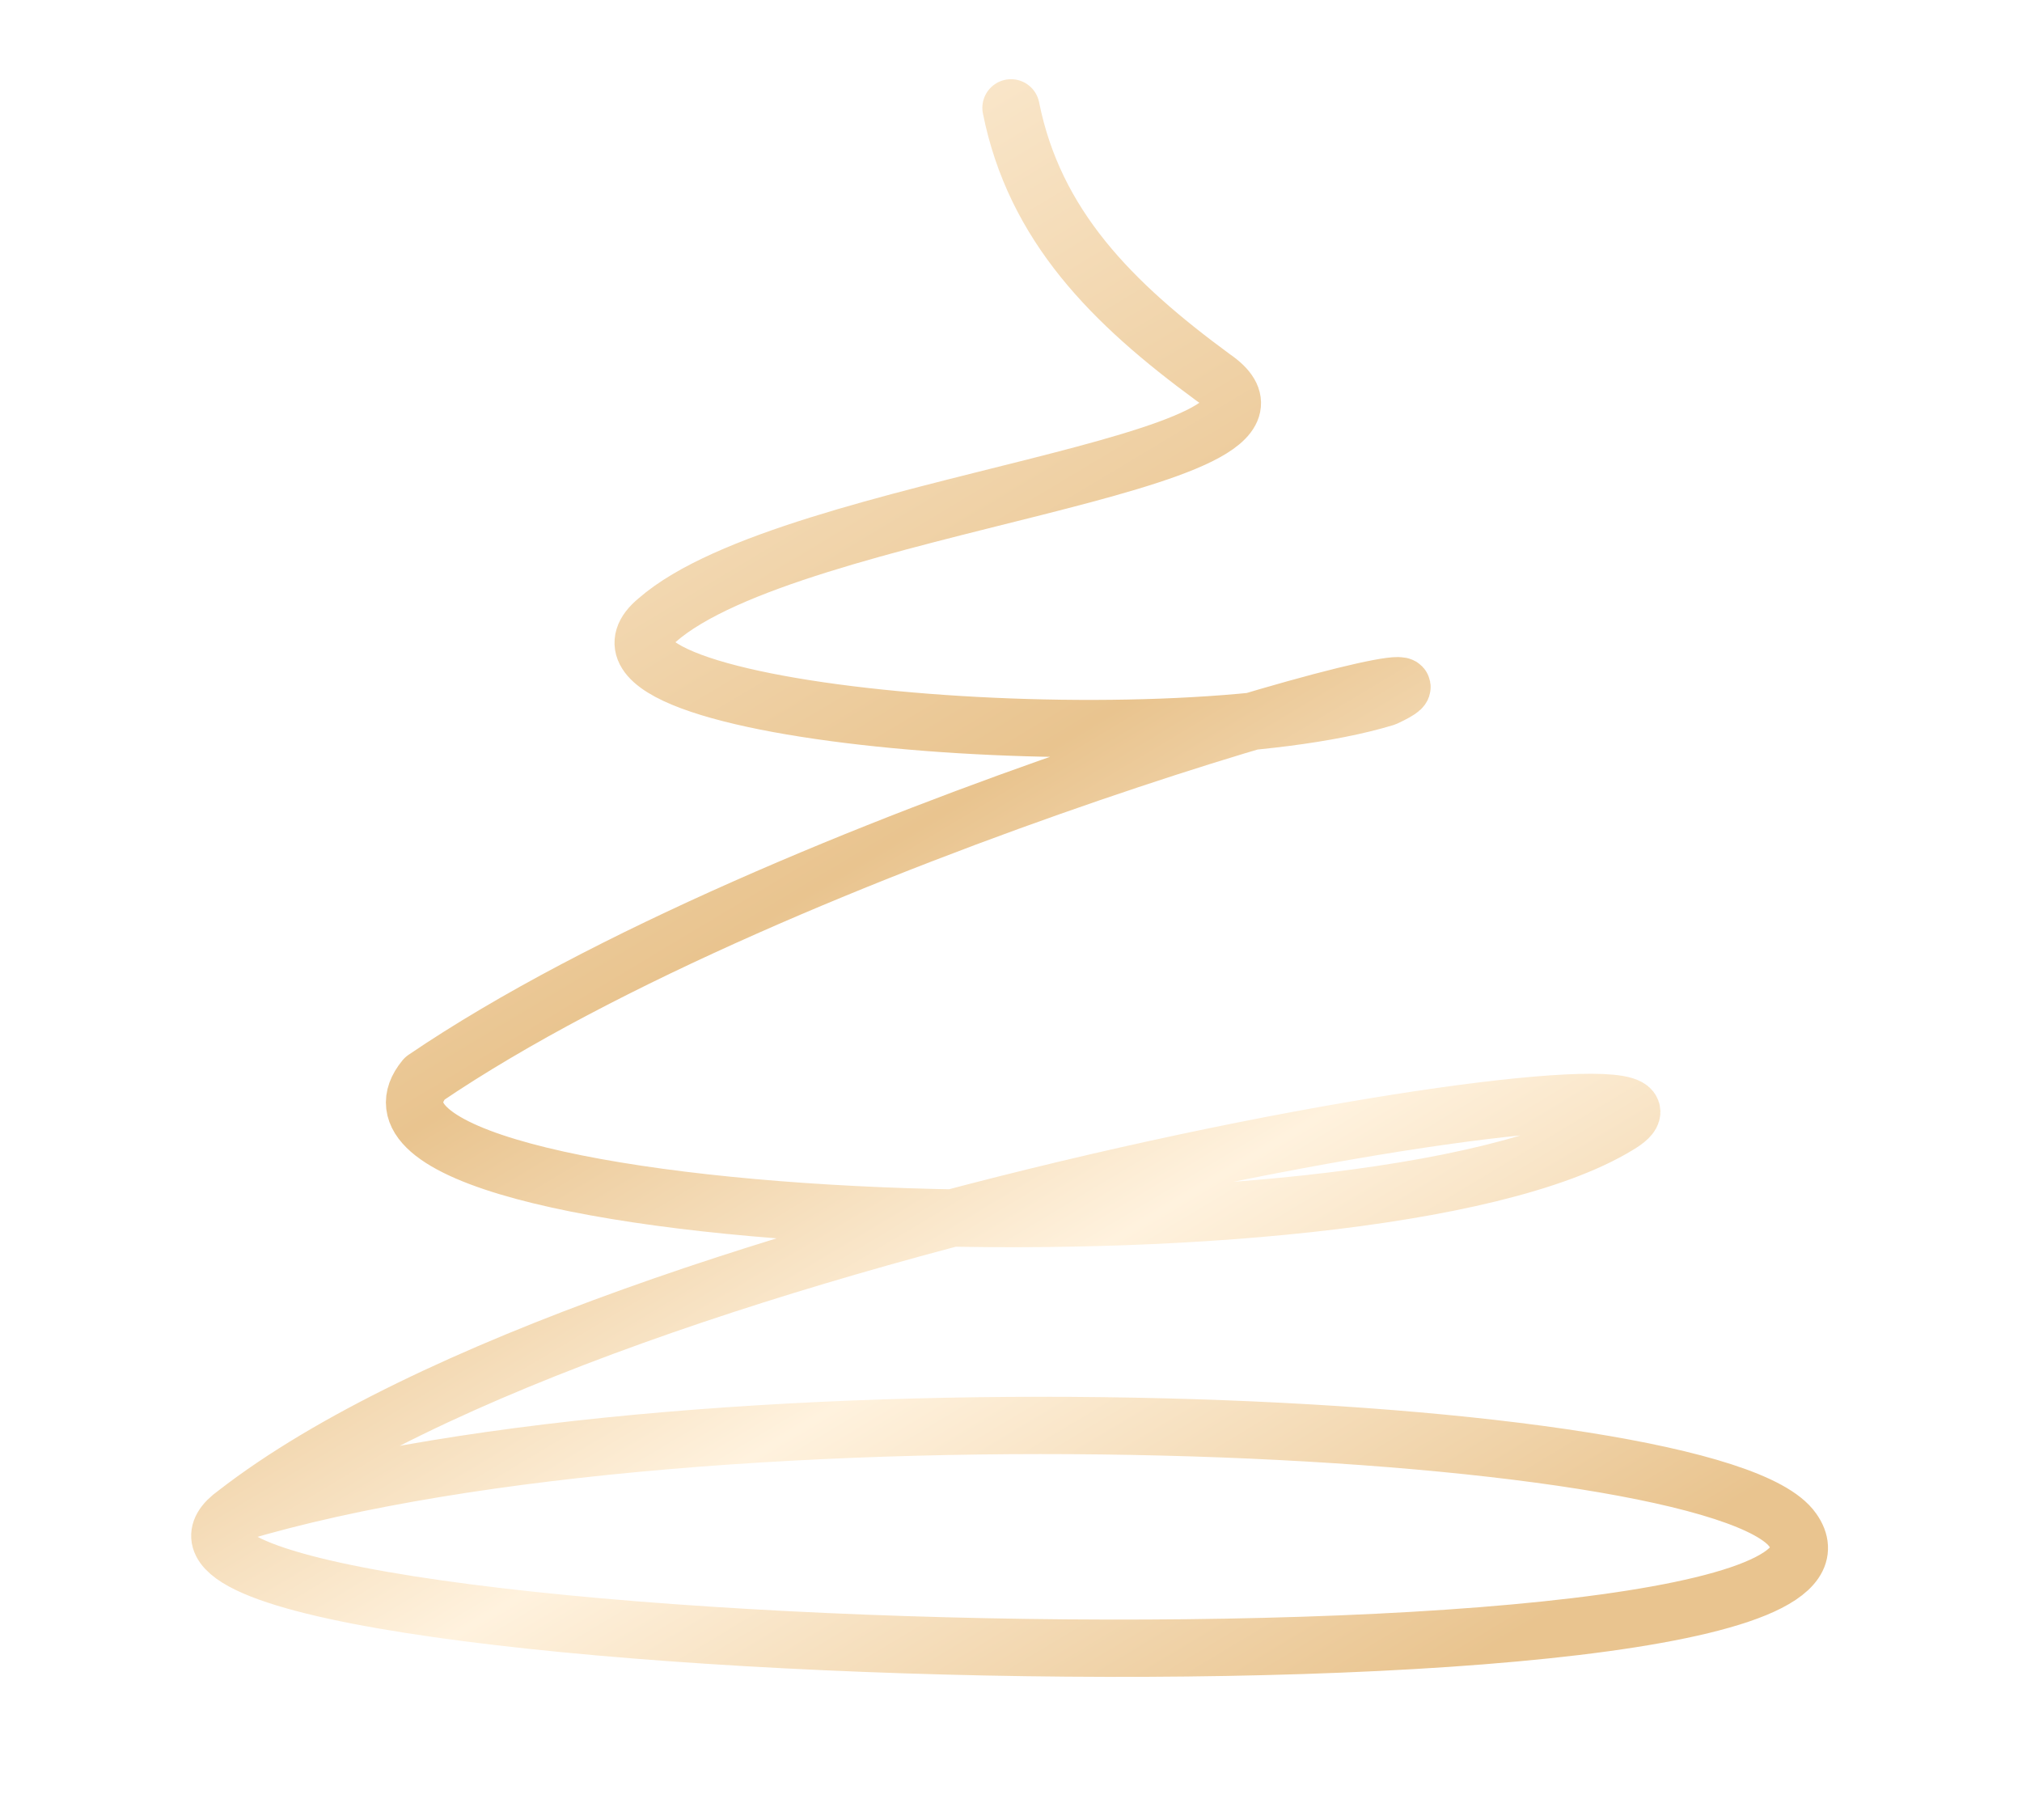
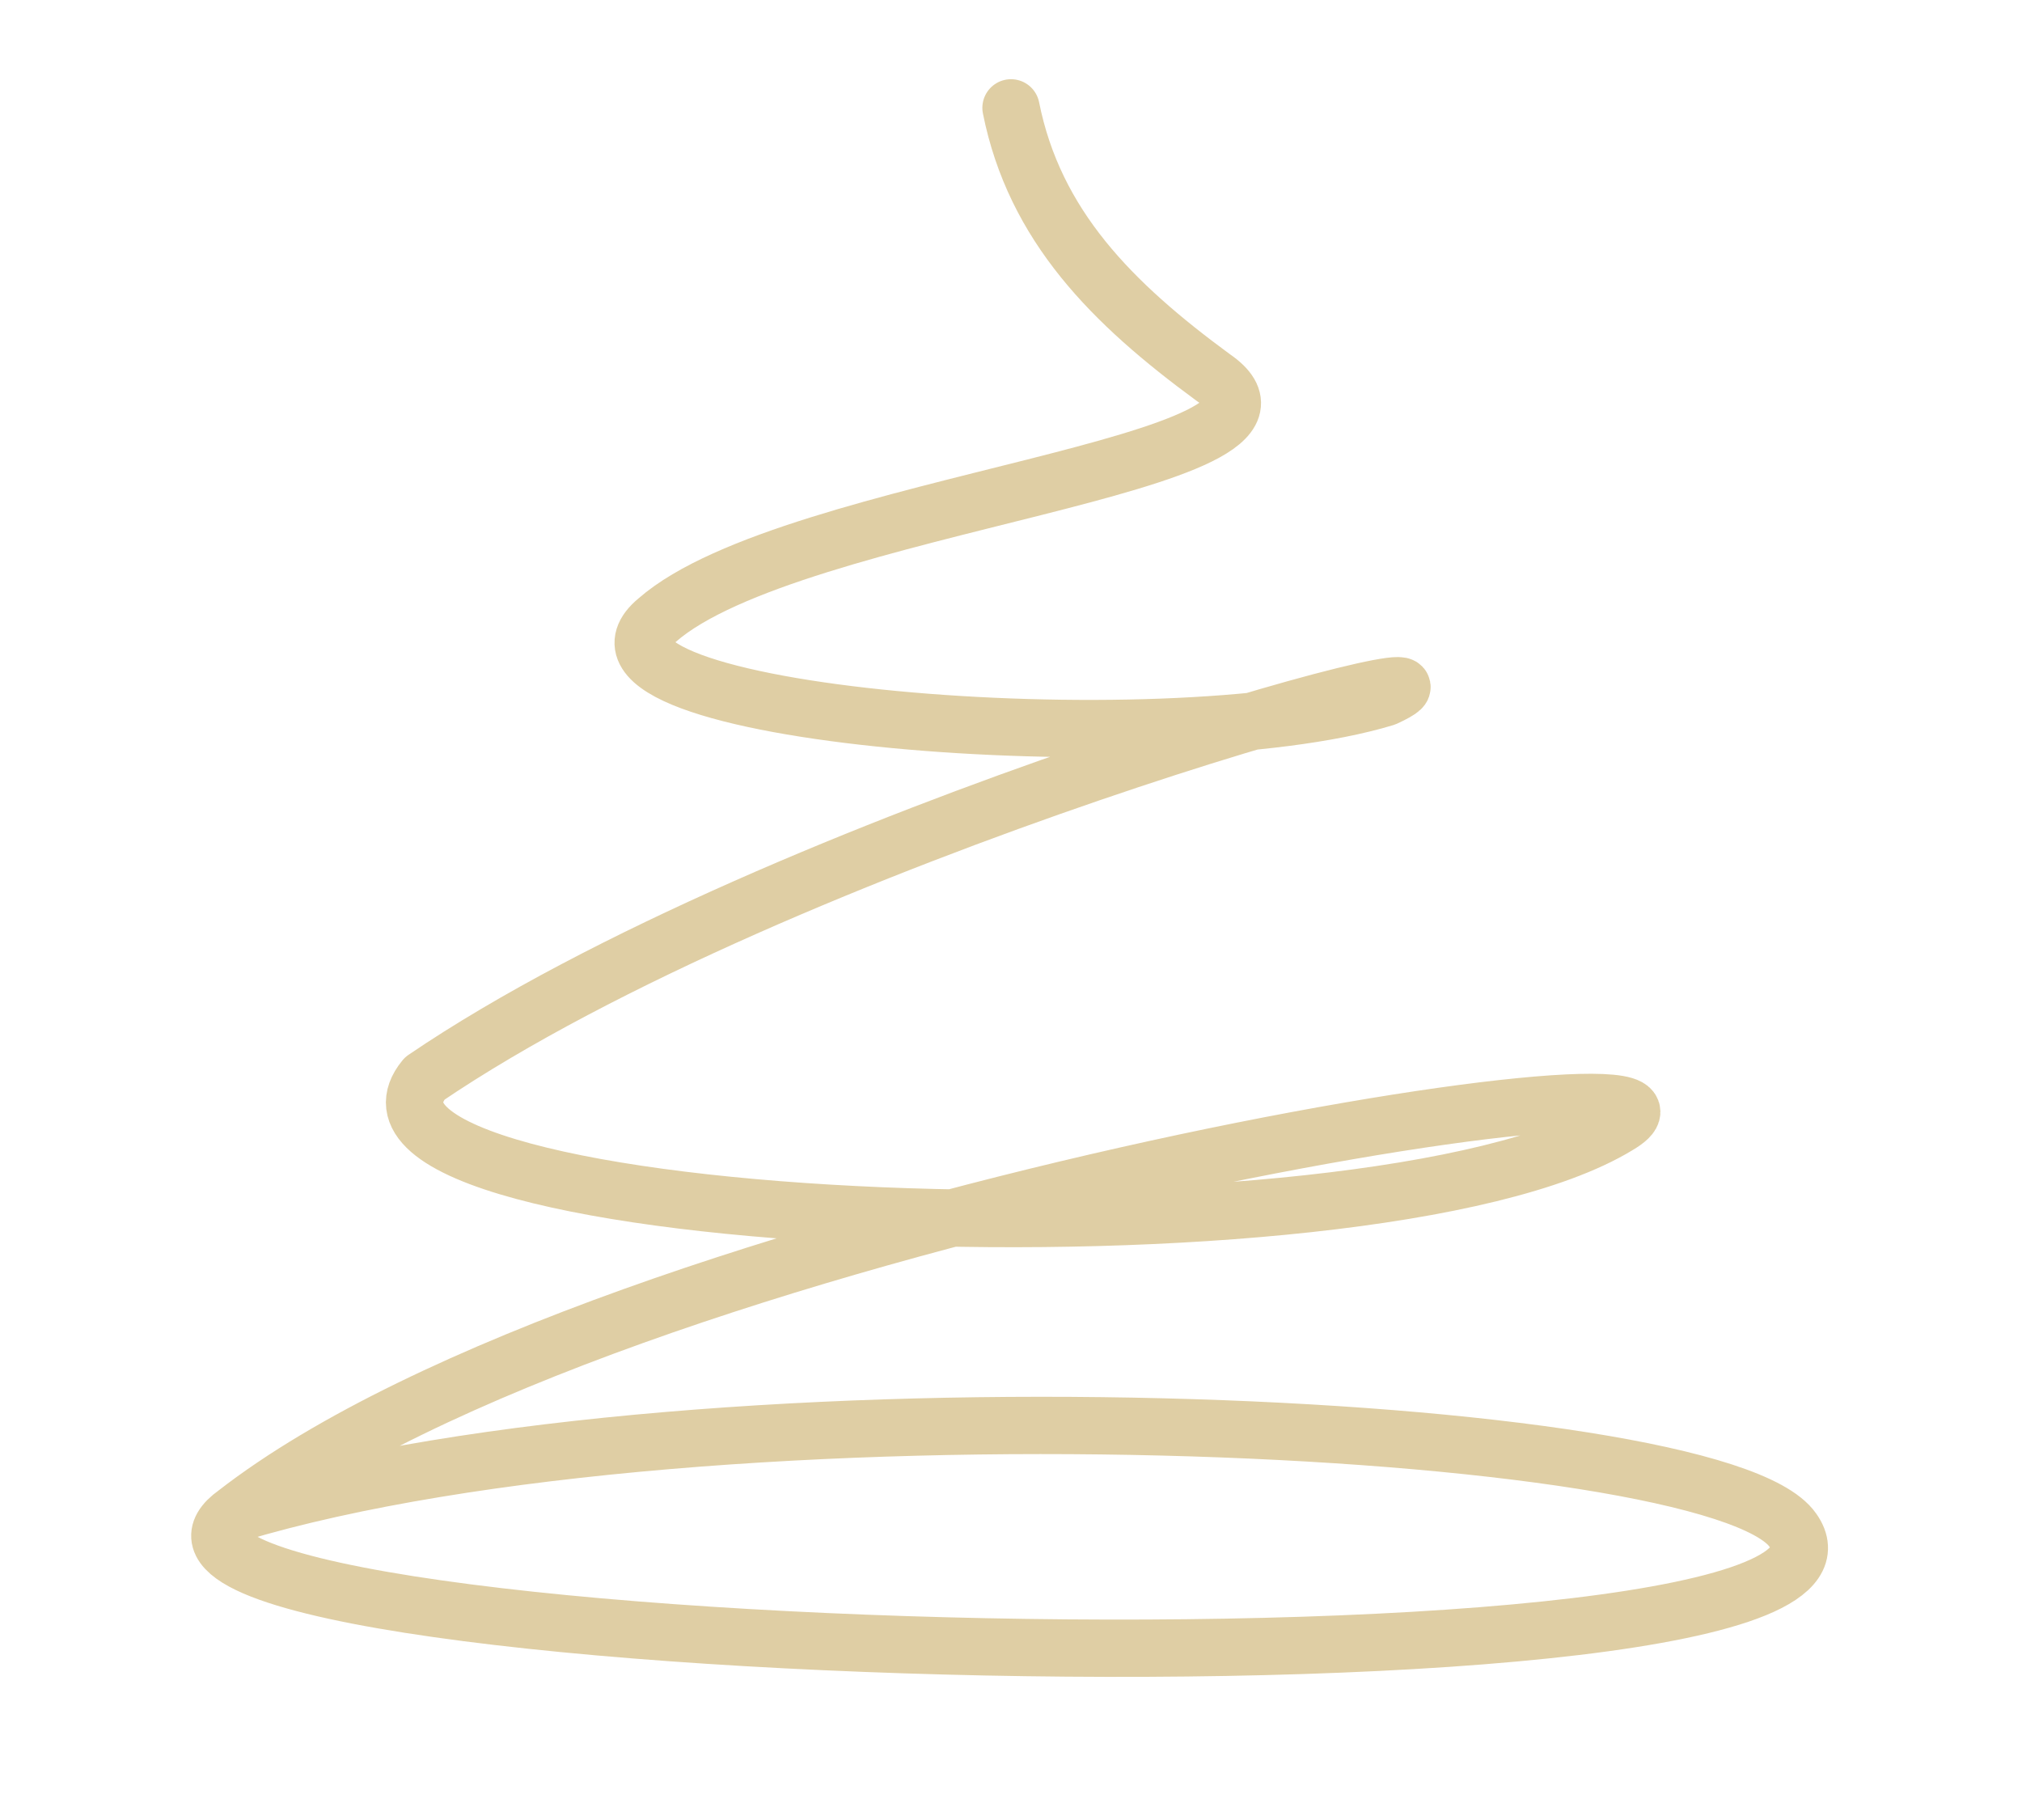
- <svg xmlns="http://www.w3.org/2000/svg" width="600" height="540" viewBox="0 0 600 540" role="img" aria-label="스노웨어 작은 트리 로고">
-   <defs>
-     <linearGradient id="ribbon" x1=".2" y1="0" x2=".8" y2="1">
-       <stop stop-color="#fff2de" />
-       <stop offset=".45" stop-color="#e9c48f" />
-       <stop offset=".7" stop-color="#fff2de" />
-       <stop offset="1" stop-color="#e9c48f" />
-     </linearGradient>
-   </defs>
-   <path d="M70 449 C210 407 509 421 532 454 C571 509 8 493 70 449 C182 362 526 307 480 334 C406 379 89 365 126 320 C232 248 452 188 411 207 C345 227 161 212 195 184 C235 149 398 138 360 112 C330 90 307 67 300 32" fill="none" stroke="url(#ribbon)" stroke-width="17" stroke-linecap="round" stroke-linejoin="round" />
+ <svg xmlns="http://www.w3.org/2000/svg" width="600" height="540" viewBox="0 0 600 540" role="img" aria-label="윈터라이드 작은 트리 로고">
+   <path d="M70 449 C210 407 509 421 532 454 C571 509 8 493 70 449 C182 362 526 307 480 334 C406 379 89 365 126 320 C232 248 452 188 411 207 C345 227 161 212 195 184 C235 149 398 138 360 112 C330 90 307 67 300 32" fill="none" stroke="#dfcea4" stroke-width="17" stroke-linecap="round" stroke-linejoin="round" />
</svg>
